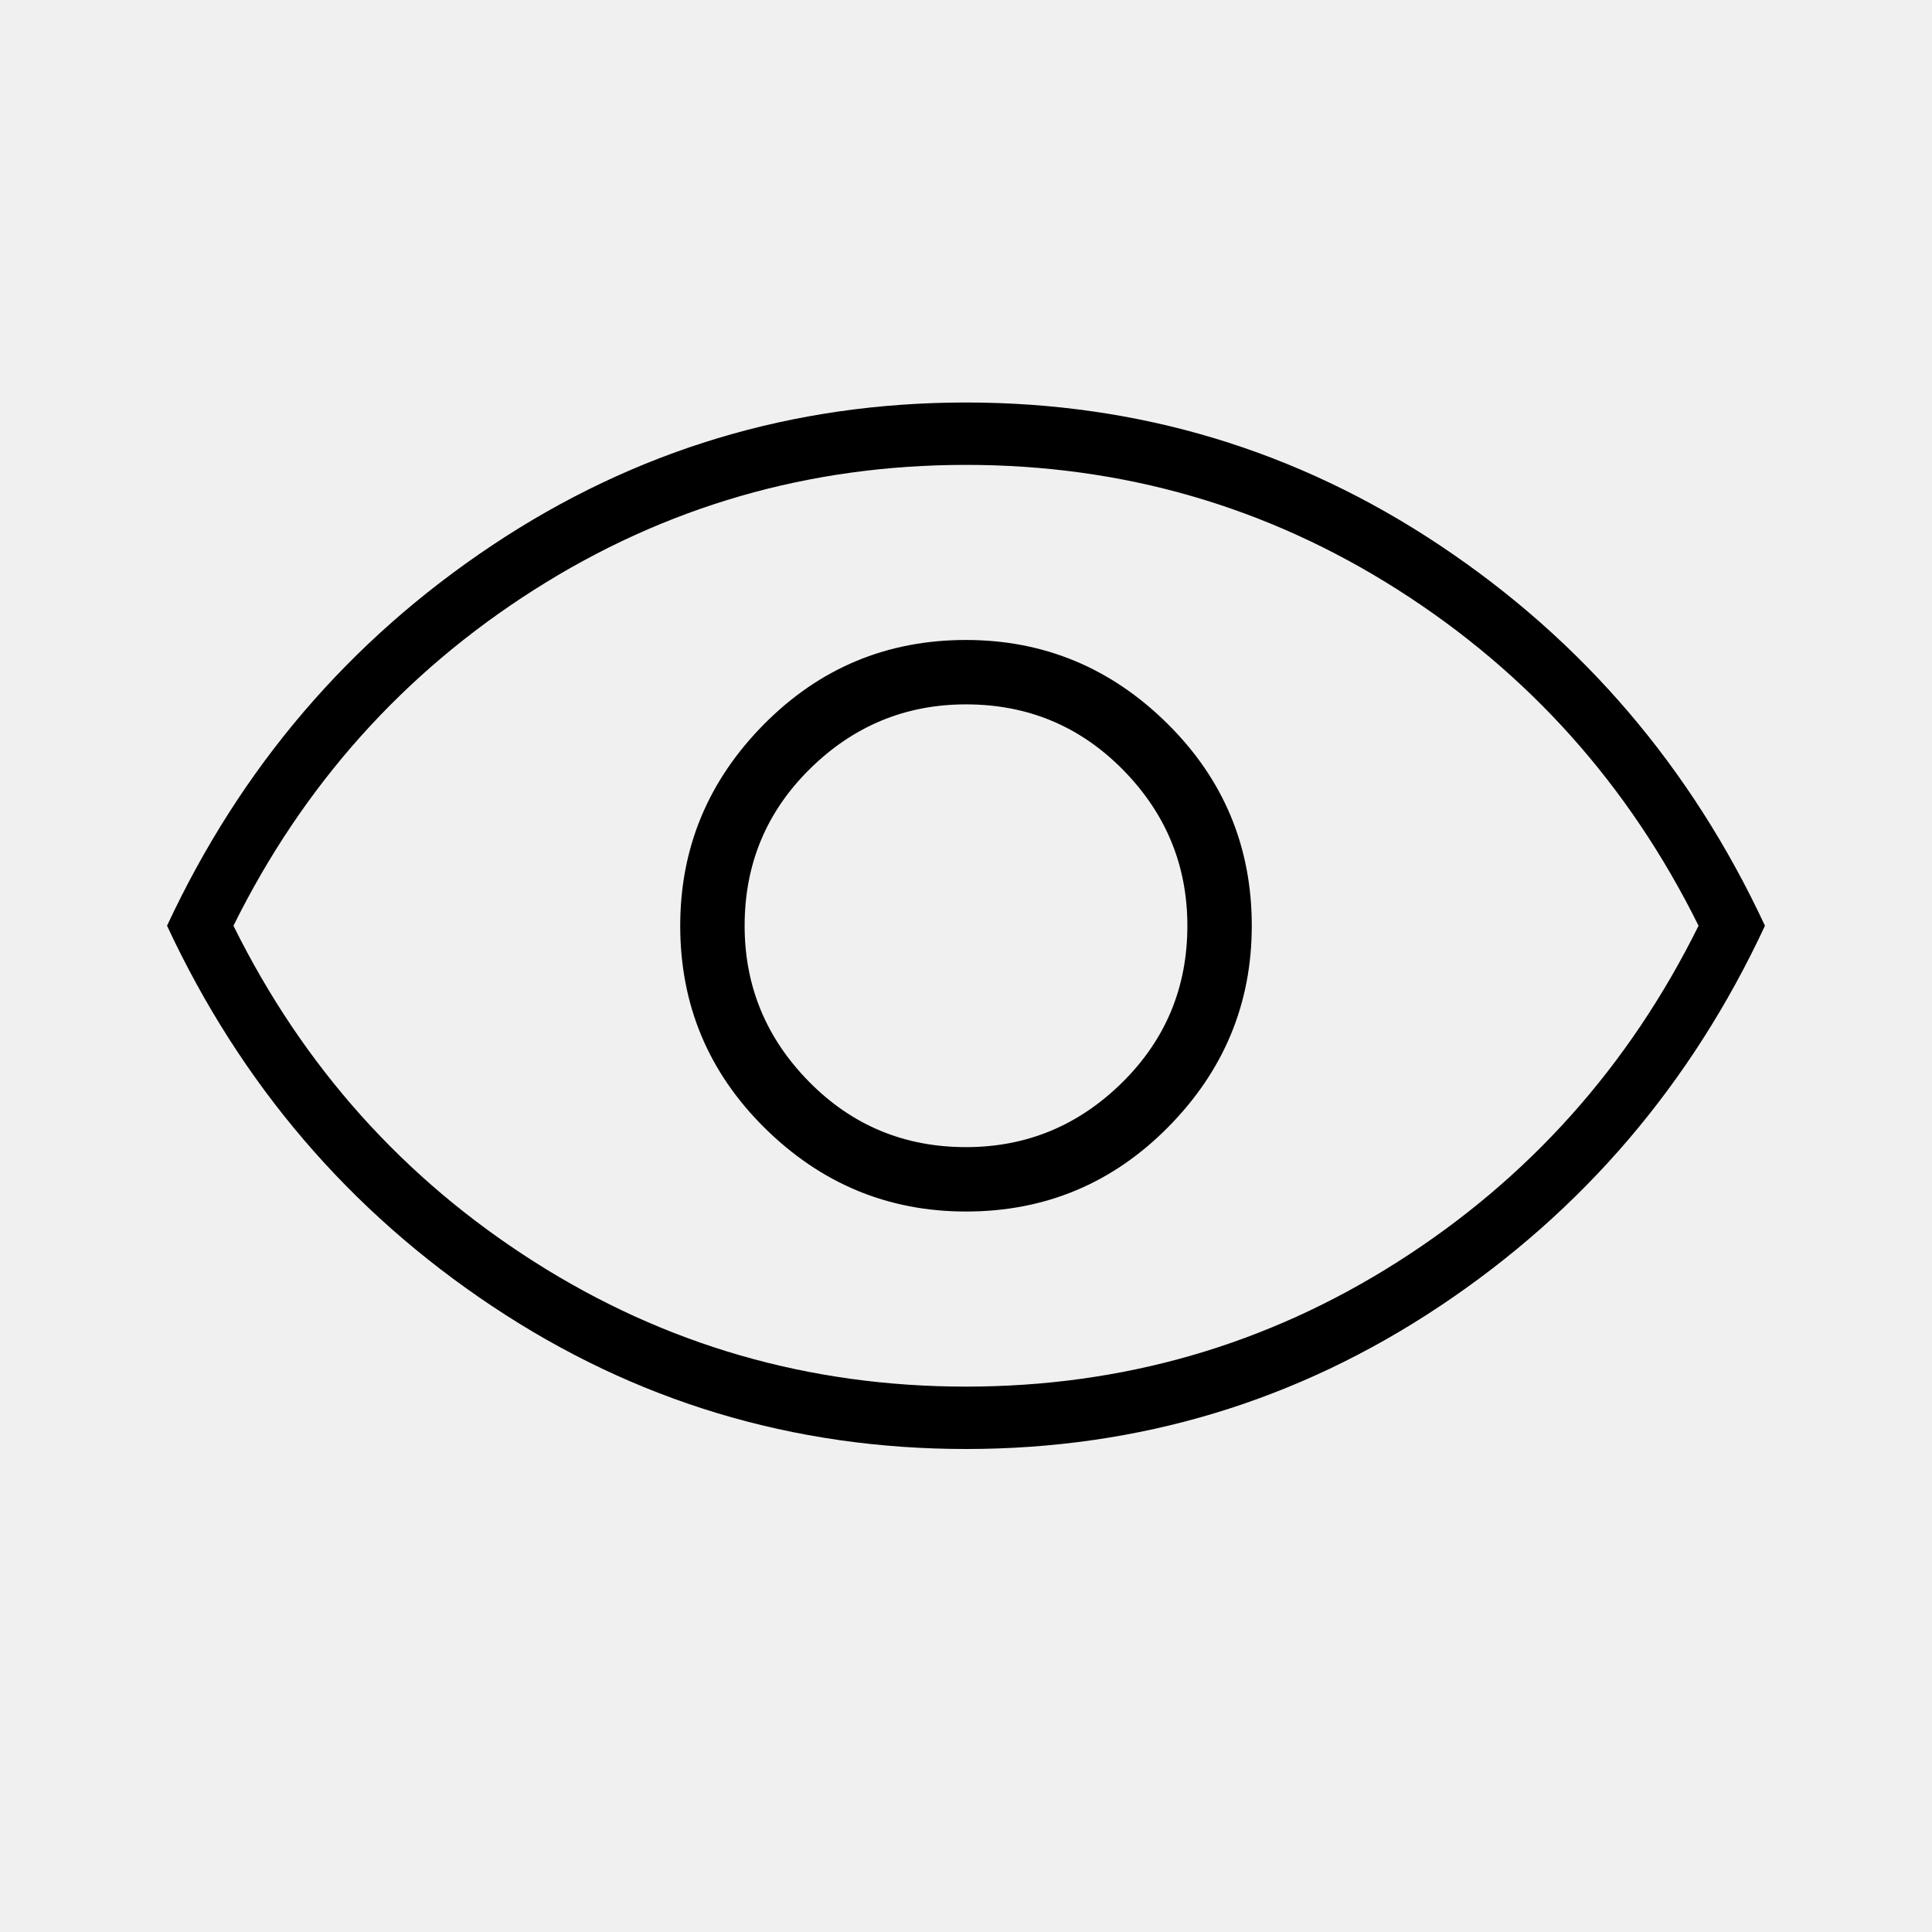
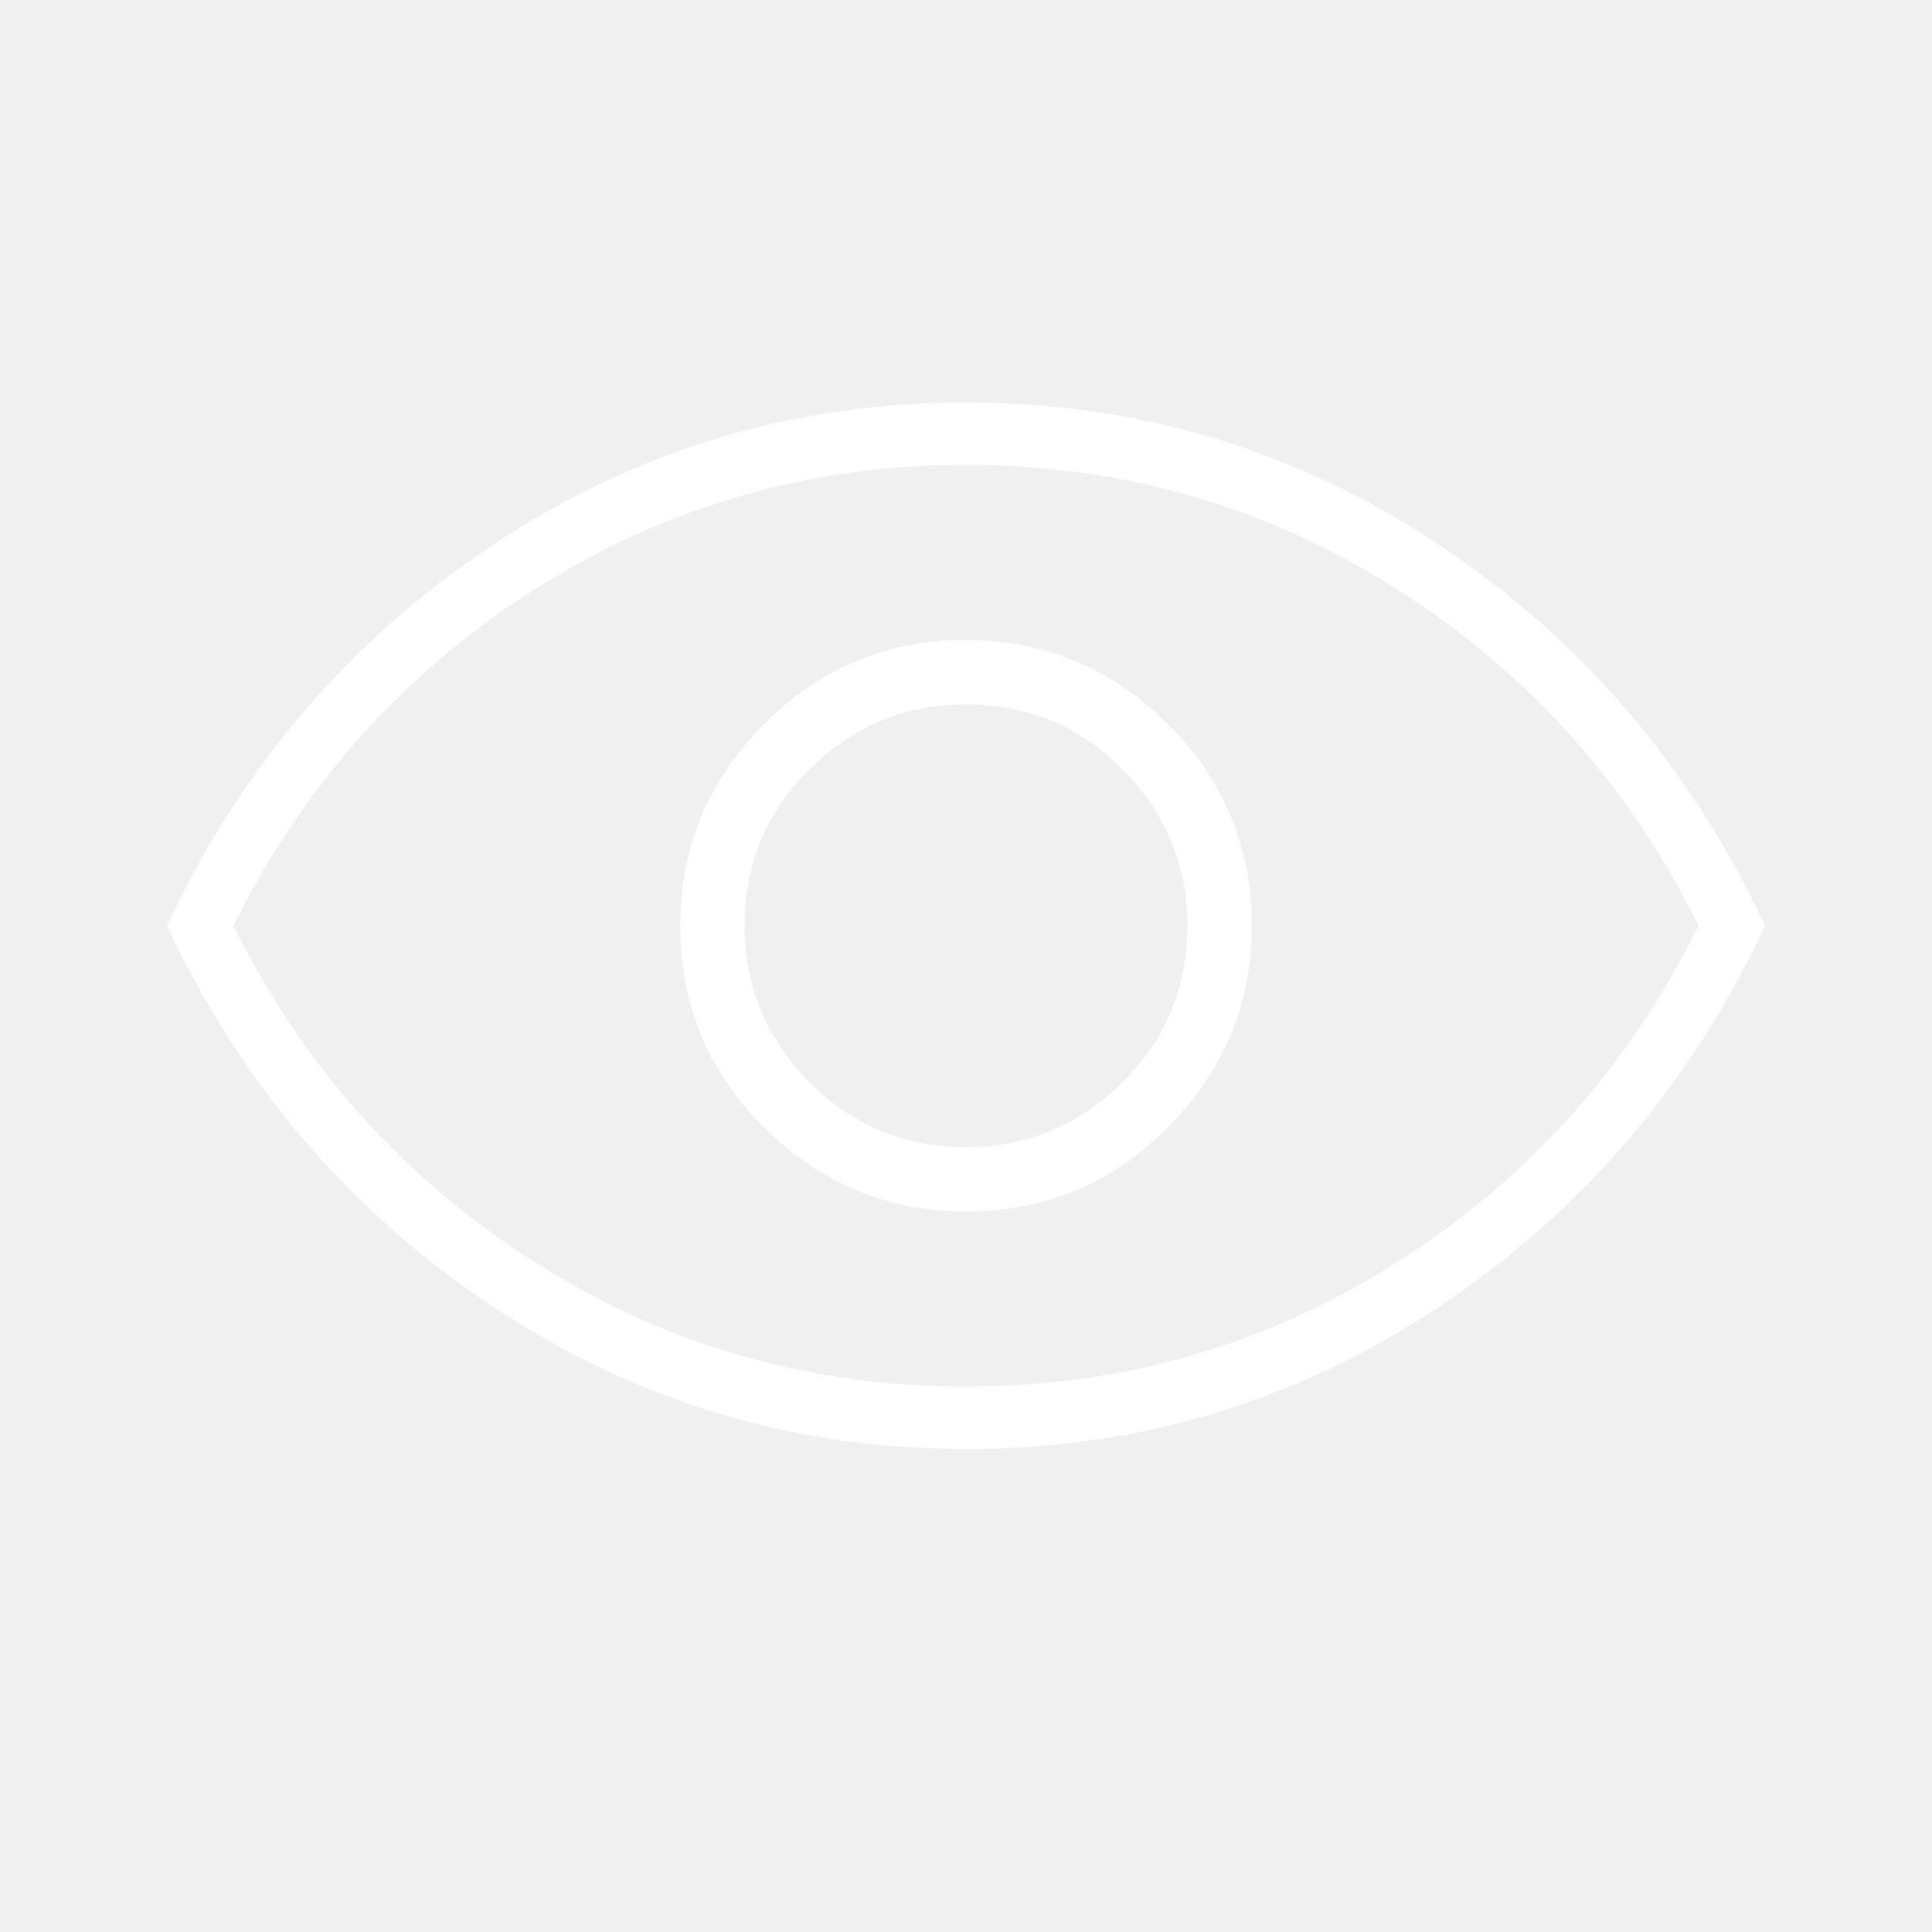
- <svg xmlns="http://www.w3.org/2000/svg" height="48" width="48">
+ <svg xmlns="http://www.w3.org/2000/svg" fill="#ffffff" height="48" width="48">
  <path d="M24 30.1q2.95 0 5.025-2.1t2.075-5q0-2.95-2.1-5.025T24 15.9q-2.95 0-5.025 2.1T16.9 23q0 2.95 2.1 5.025t5 2.075Zm0-1.6q-2.3 0-3.9-1.625T18.5 23q0-2.3 1.625-3.9T24 17.5q2.3 0 3.9 1.625T29.5 23q0 2.3-1.625 3.9T24 28.5Zm0 7.5q-6.45 0-11.775-3.55T4.15 23q2.75-5.9 8.075-9.45Q17.55 10 24 10t11.775 3.55Q41.1 17.1 43.85 23q-2.75 5.9-8.075 9.45Q30.45 36 24 36Zm0-13Zm0 11.45q5.85 0 10.725-3.1T42.2 23q-2.6-5.25-7.475-8.35-4.875-3.1-10.725-3.1t-10.725 3.1Q8.4 17.75 5.8 23q2.6 5.25 7.475 8.35 4.875 3.1 10.725 3.1Z" />
</svg>
